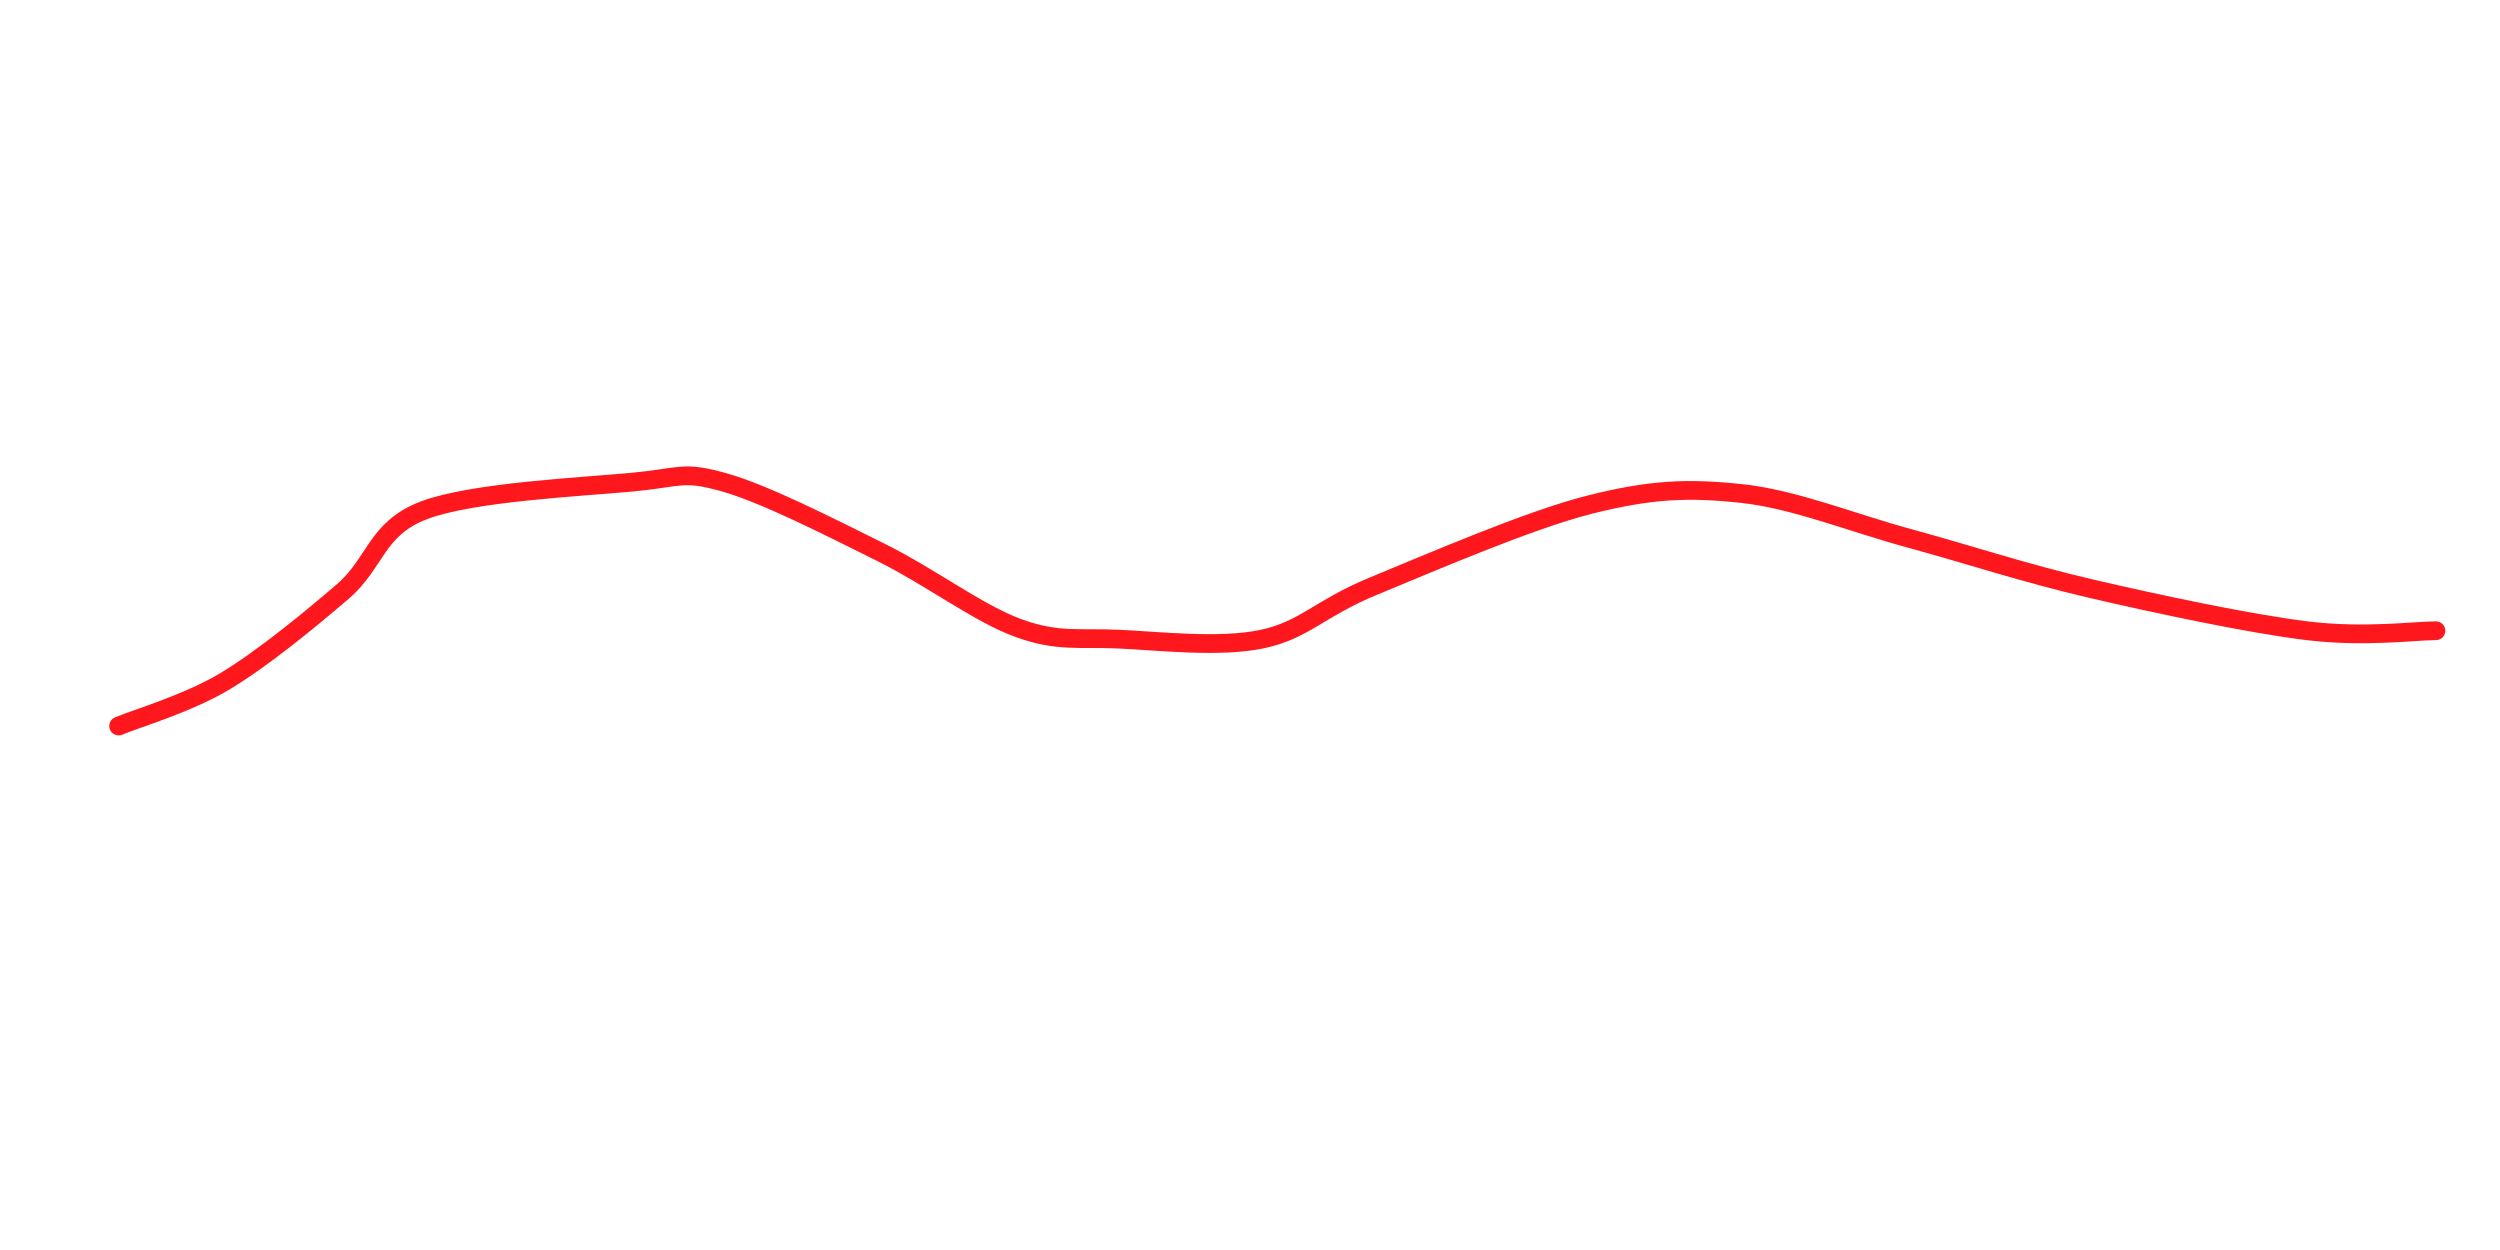
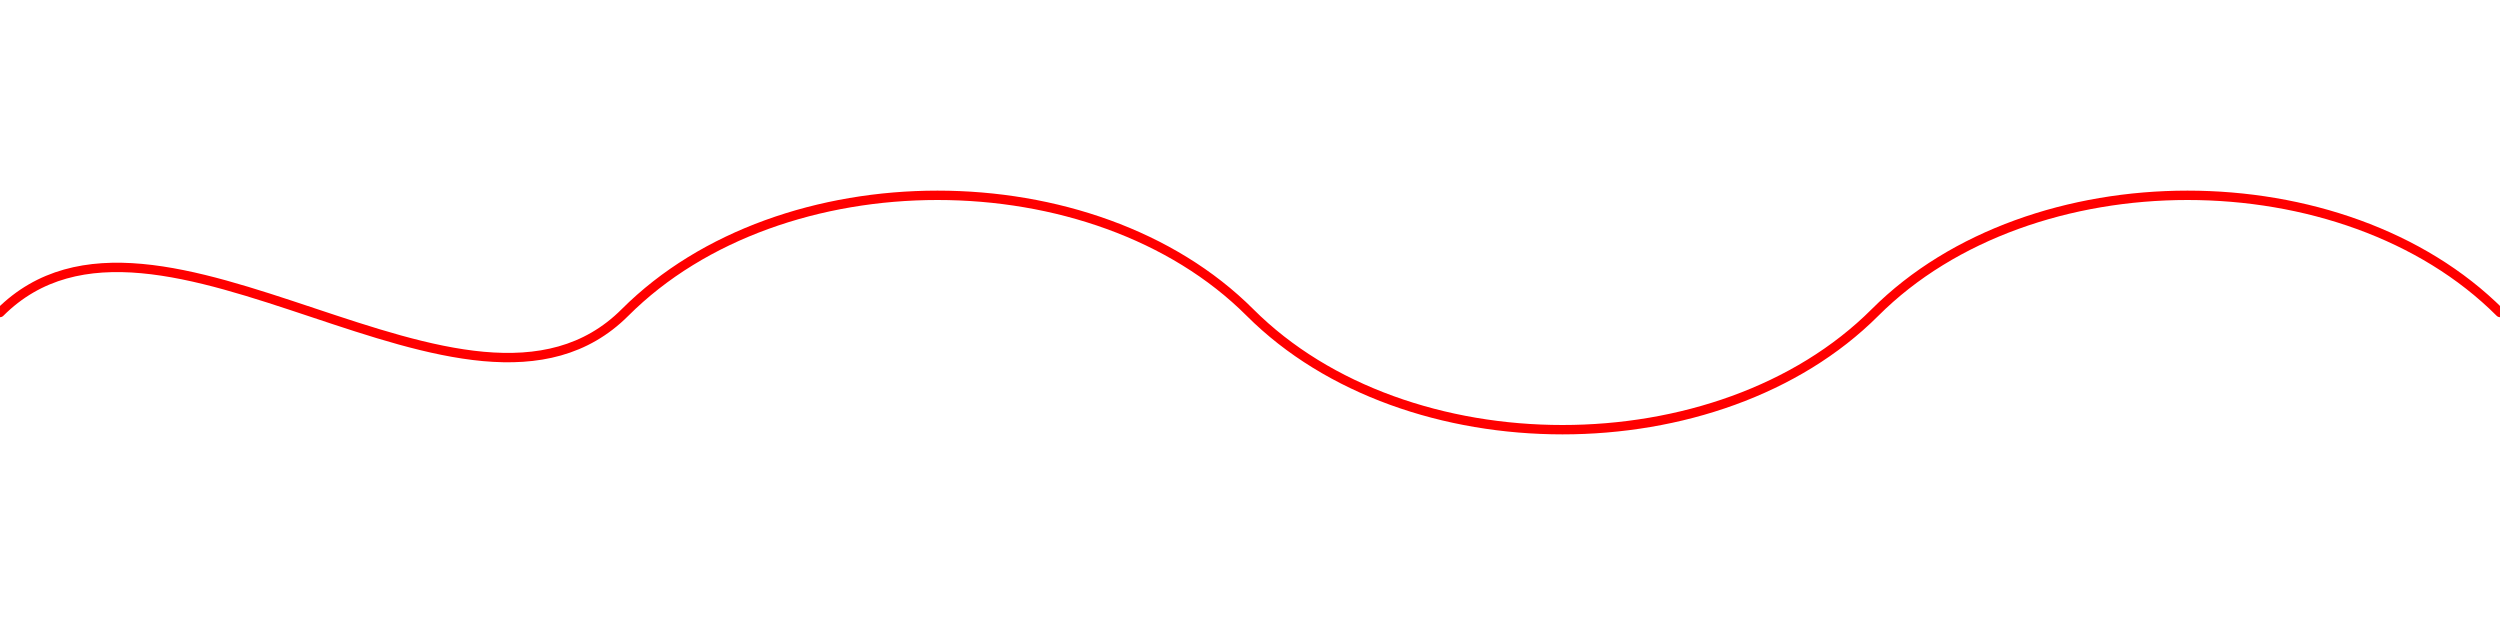
- <svg xmlns="http://www.w3.org/2000/svg" version="1.1" viewBox="0 0 800 400">
-   <path d="M37.959,232.325C43.637,229.934,60.076,225.151,72.032,217.978C83.987,210.805,99.081,198.401,109.691,189.285C120.302,180.169,120.302,169.11,135.695,163.282C151.087,157.453,186.057,155.81,202.047,154.315C218.038,152.821,218.337,150.579,231.637,154.315C244.938,158.051,266.159,168.961,281.85,176.732C297.542,184.503,313.084,196.309,325.786,200.941C338.489,205.574,345.065,203.93,358.066,204.528C371.068,205.126,390.197,207.368,403.796,204.528C417.395,201.689,422.177,194.665,439.662,187.492C457.147,180.318,489.128,166.42,508.705,161.488C528.282,156.557,540.088,156.109,557.125,157.902C574.161,159.695,592.244,167.167,610.924,172.248C629.605,177.329,647.986,183.457,669.207,188.388C690.428,193.32,719.869,199.597,738.25,201.838C756.632,204.08,772.622,201.838,779.496,201.838" fill="none" stroke-width="6" stroke="#fe181e" stroke-linecap="round" />
-   <defs>
-     <linearGradient id="SvgjsLinearGradient1011">
-       <stop stop-color="hsl(37, 99%, 67%)" offset="0" />
-       <stop stop-color="hsl(316, 73%, 52%)" offset="1" />
-     </linearGradient>
-   </defs>
+ <svg xmlns="http://www.w3.org/2000/svg" viewBox="0 0 800 200" width="800" height="200">
+   <path d="M 0 100         C 50 50, 150 150, 200 100         S 350 50, 400 100         S 550 150, 600 100         S 750 50, 800 100" fill="none" stroke="#ff0000" stroke-width="3" stroke-linecap="round" />
</svg>
